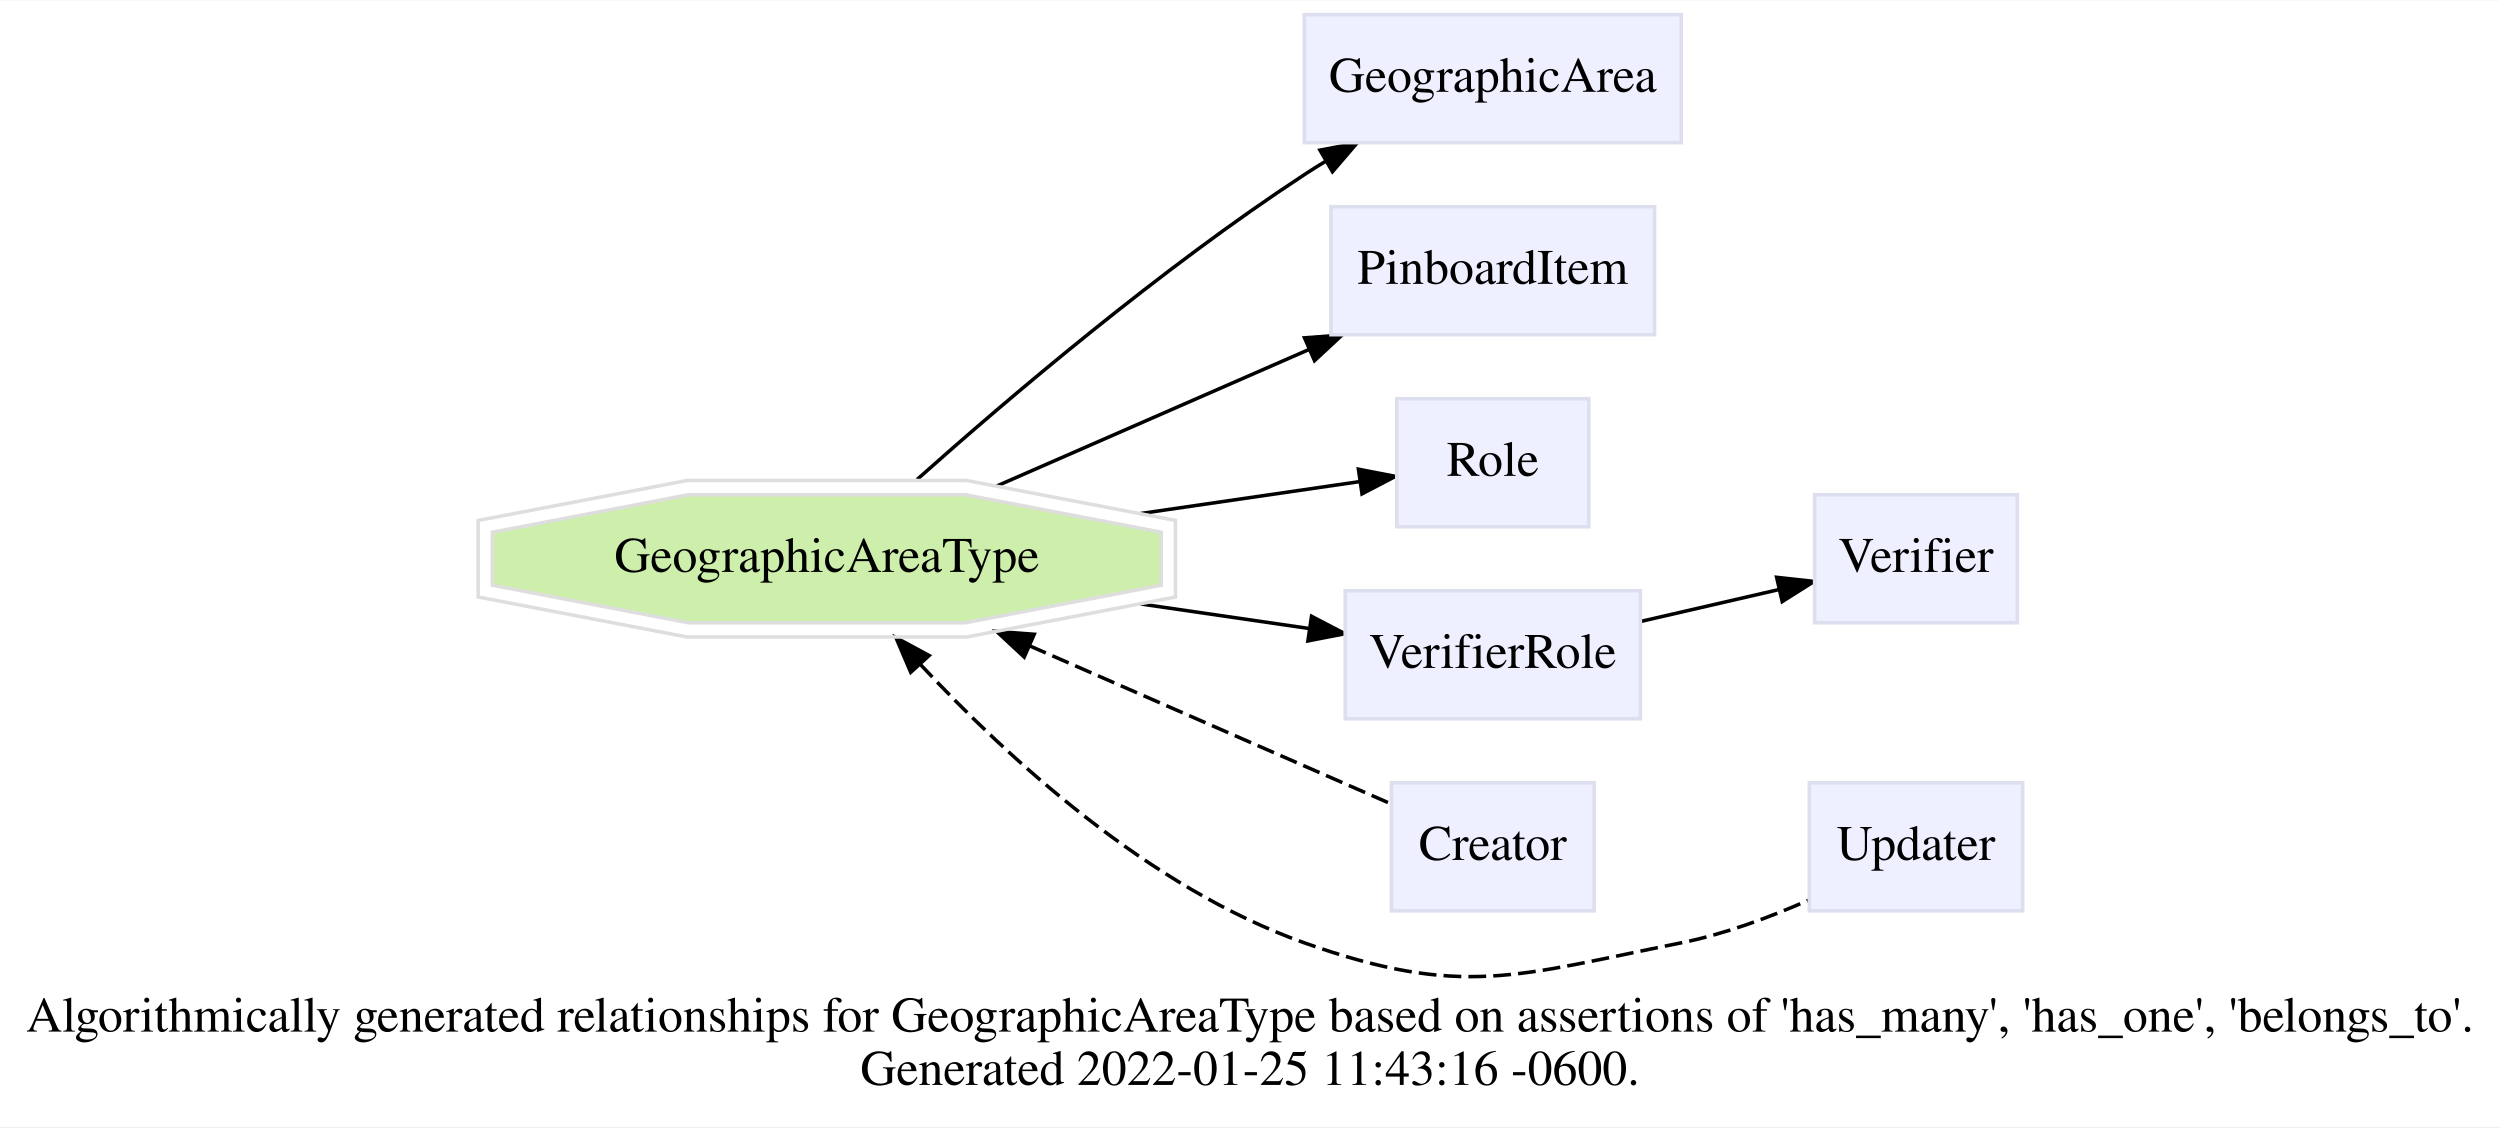
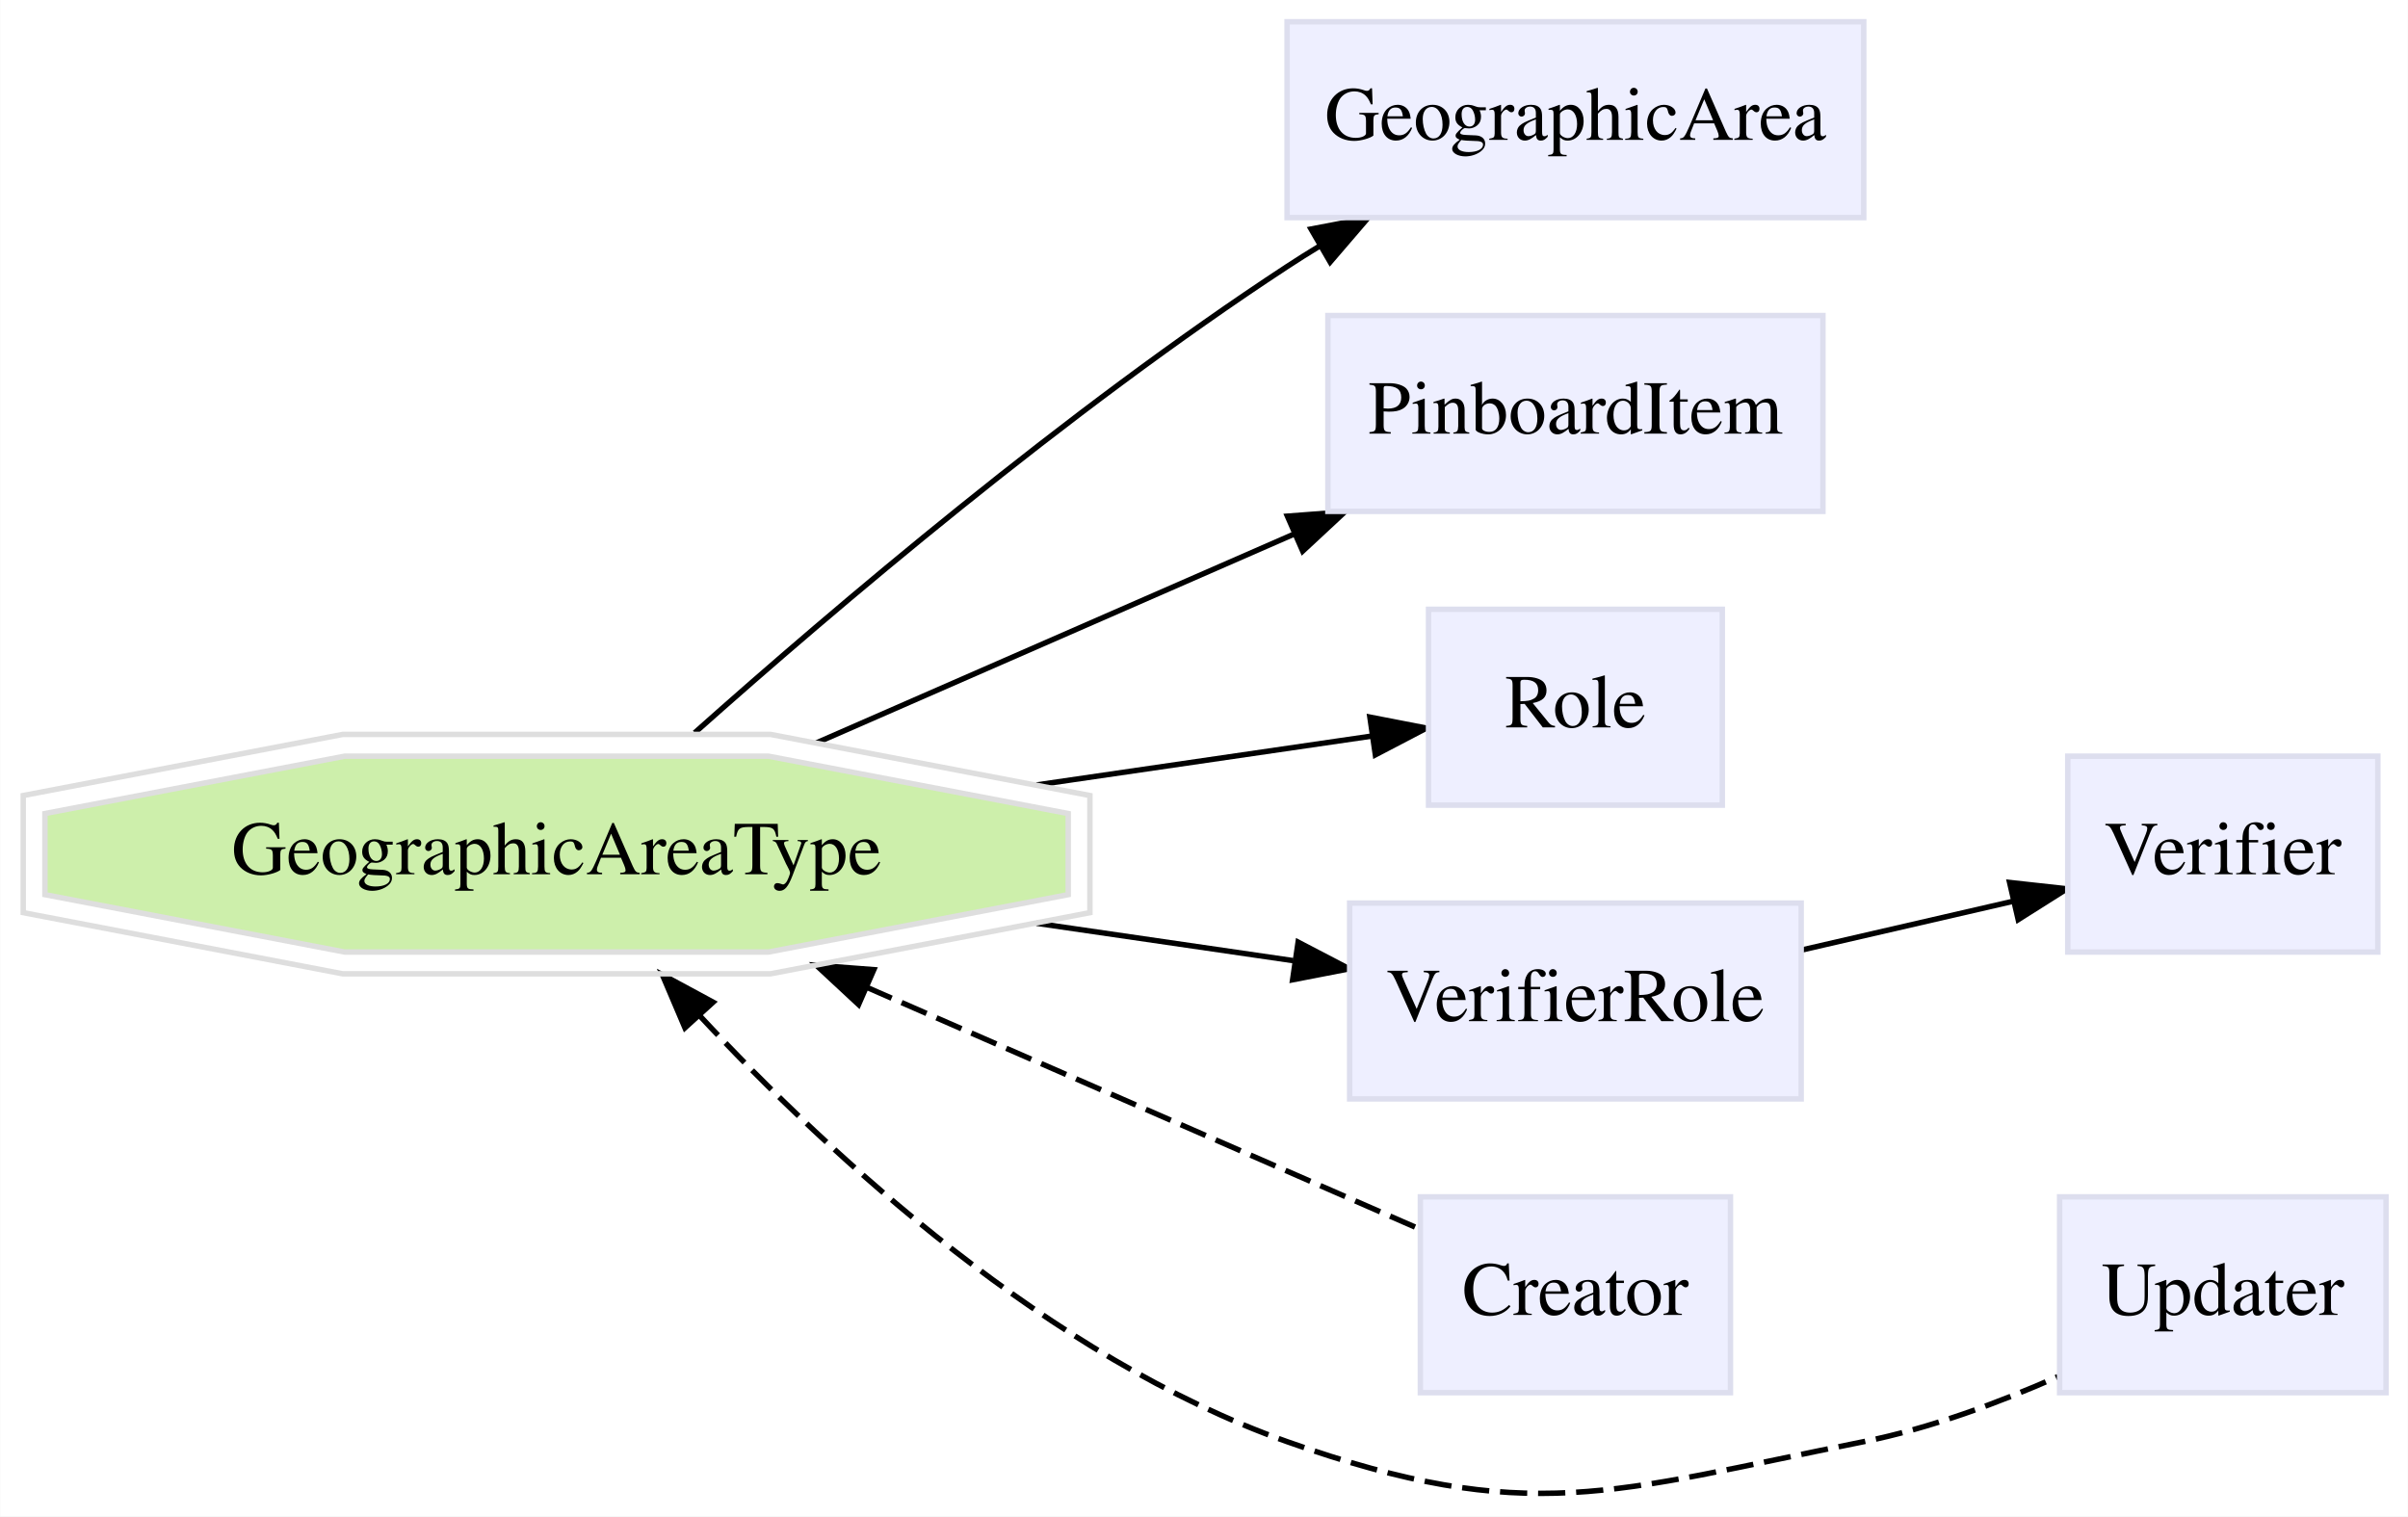
- <svg xmlns="http://www.w3.org/2000/svg" xmlns:xlink="http://www.w3.org/1999/xlink" width="703pt" height="317pt" viewBox="0.00 0.00 703.00 316.76">
-   <g id="graph0" class="graph" transform="scale(1 1) rotate(0) translate(4 312.76)">
-     <polygon fill="white" stroke="transparent" points="-4,4 -4,-312.76 699,-312.76 699,4 -4,4" />
-     <text text-anchor="middle" x="347.5" y="-22.8" font-family="Times,serif" font-size="14.00">Algorithmically generated relationships for GeographicAreaType based on assertions of 'has_many', 'has_one', 'belongs_to'. </text>
-     <text text-anchor="middle" x="347.5" y="-7.8" font-family="Times,serif" font-size="14.00">Generated 2022-01-25 11:43:16 -0600.</text>
+ <svg xmlns="http://www.w3.org/2000/svg" xmlns:xlink="http://www.w3.org/1999/xlink" width="443pt" height="279pt" viewBox="0.00 0.00 442.54 278.76">
+   <g id="graph0" class="graph" transform="scale(1 1) rotate(0) translate(4 274.76)">
+     <polygon fill="white" stroke="transparent" points="-4,4 -4,-274.76 438.54,-274.76 438.54,4 -4,4" />
    <g id="edge1" class="edge">
-       <path fill="none" stroke="black" d="M253.89,-178.06C279.76,-201.1 322.41,-237.32 362.77,-263.76 364.67,-265.01 366.63,-266.24 368.64,-267.46" />
-       <polygon fill="black" stroke="black" points="367.18,-270.66 377.59,-272.64 370.69,-264.6 367.18,-270.66" />
+       <path fill="none" stroke="black" d="M123.65,-140.06C149.53,-163.1 192.18,-199.32 232.54,-225.76 234.44,-227.01 236.4,-228.24 238.41,-229.46" />
+       <polygon fill="black" stroke="black" points="236.95,-232.66 247.36,-234.64 240.46,-226.6 236.95,-232.66" />
    </g>
    <g id="edge2" class="edge">
-       <path fill="none" stroke="black" d="M276.25,-176.2C303,-187.9 336.59,-202.58 363.99,-214.56" />
-       <polygon fill="black" stroke="black" points="362.83,-217.88 373.4,-218.68 365.64,-211.46 362.83,-217.88" />
+       <path fill="none" stroke="black" d="M146.02,-138.2C172.77,-149.9 206.36,-164.58 233.76,-176.56" />
+       <polygon fill="black" stroke="black" points="232.6,-179.88 243.17,-180.68 235.41,-173.46 232.6,-179.88" />
    </g>
    <g id="edge3" class="edge">
-       <path fill="none" stroke="black" d="M316.71,-168.47C338.52,-171.65 360.73,-174.89 378.49,-177.48" />
-       <polygon fill="black" stroke="black" points="377.99,-180.94 388.39,-178.92 379,-174.01 377.99,-180.94" />
+       <path fill="none" stroke="black" d="M186.48,-130.47C208.29,-133.65 230.5,-136.89 248.26,-139.48" />
+       <polygon fill="black" stroke="black" points="247.76,-142.94 258.16,-140.92 248.77,-136.01 247.76,-142.94" />
    </g>
    <g id="edge4" class="edge">
-       <path fill="none" stroke="black" d="M316.71,-143.05C332.87,-140.7 349.25,-138.31 363.88,-136.18" />
-       <polygon fill="black" stroke="black" points="364.8,-139.58 374.19,-134.68 363.79,-132.66 364.8,-139.58" />
+       <path fill="none" stroke="black" d="M186.48,-105.05C202.64,-102.7 219.02,-100.31 233.65,-98.18" />
+       <polygon fill="black" stroke="black" points="234.57,-101.58 243.96,-96.68 233.56,-94.66 234.57,-101.58" />
    </g>
    <g id="edge6" class="edge">
-       <path fill="none" stroke="black" stroke-dasharray="5,2" d="M285.5,-131.28C319.08,-116.6 360.31,-98.57 387.04,-86.88" />
-       <polygon fill="black" stroke="black" points="284.01,-128.11 276.25,-135.32 286.82,-134.52 284.01,-128.11" />
+       <path fill="none" stroke="black" stroke-dasharray="5,2" d="M155.27,-93.28C188.85,-78.6 230.08,-60.57 256.81,-48.88" />
+       <polygon fill="black" stroke="black" points="153.78,-90.11 146.02,-97.32 156.58,-96.52 153.78,-90.11" />
    </g>
    <g id="edge7" class="edge">
-       <path fill="none" stroke="black" stroke-dasharray="5,2" d="M254.74,-126.12C279.26,-99.82 319.08,-63.24 362.77,-47.76 407.17,-32.03 422.57,-38.55 468.77,-47.76 480.87,-50.18 493.54,-54.89 504.45,-59.71" />
-       <polygon fill="black" stroke="black" points="252.1,-123.83 247.94,-133.58 257.27,-128.54 252.1,-123.83" />
+       <path fill="none" stroke="black" stroke-dasharray="5,2" d="M124.51,-88.12C149.02,-61.82 188.85,-25.24 232.54,-9.76 276.94,5.97 292.33,-0.55 338.54,-9.76 350.64,-12.18 363.31,-16.89 374.22,-21.71" />
+       <polygon fill="black" stroke="black" points="121.86,-85.83 117.71,-95.58 127.04,-90.54 121.86,-85.83" />
    </g>
    <g id="edge5" class="edge">
-       <path fill="none" stroke="black" d="M457.36,-138.13C469.94,-141.03 483.75,-144.22 496.12,-147.07" />
-       <polygon fill="black" stroke="black" points="495.59,-150.54 506.12,-149.38 497.16,-143.72 495.59,-150.54" />
+       <path fill="none" stroke="black" d="M327.13,-100.13C339.71,-103.03 353.51,-106.22 365.89,-109.07" />
+       <polygon fill="black" stroke="black" points="365.35,-112.54 375.89,-111.38 366.93,-105.72 365.35,-112.54" />
    </g>
    <g id="node1" class="node">
      <g id="a_node1">
        <a xlink:href="/develop/Data/models.html#geographic-area-type" xlink:title="GeographicAreaType" target="_top">
-           <polygon fill="#cdefab" stroke="#dedede" points="322.55,-148.31 322.55,-163.22 267.46,-173.76 189.54,-173.76 134.45,-163.22 134.45,-148.31 189.54,-137.76 267.46,-137.76 322.55,-148.31" />
-           <polygon fill="none" stroke="#dedede" points="326.54,-145 326.54,-166.53 267.83,-177.76 189.17,-177.76 130.46,-166.53 130.46,-145 189.17,-133.76 267.83,-133.76 326.54,-145" />
-           <text text-anchor="middle" x="228.5" y="-152.06" font-family="Times,serif" font-size="14.00">GeographicAreaType</text>
+           <polygon fill="#cdefab" stroke="#dedede" points="192.31,-110.31 192.31,-125.22 137.22,-135.76 59.31,-135.76 4.22,-125.22 4.22,-110.31 59.31,-99.76 137.22,-99.76 192.31,-110.31" />
+           <polygon fill="none" stroke="#dedede" points="196.3,-107 196.3,-128.53 137.6,-139.76 58.94,-139.76 0.23,-128.53 0.23,-107 58.94,-95.76 137.6,-95.76 196.3,-107" />
+           <text text-anchor="middle" x="98.27" y="-114.06" font-family="Times,serif" font-size="14.00">GeographicAreaType</text>
        </a>
      </g>
    </g>
    <g id="node2" class="node">
      <g id="a_node2">
        <a xlink:href="/develop/Data/models.html#geographic-area" xlink:title="GeographicArea" target="_top">
-           <polygon fill="#eeefff" stroke="#dddeee" points="468.77,-308.76 362.77,-308.76 362.77,-272.76 468.77,-272.76 468.77,-308.76" />
-           <text text-anchor="middle" x="415.77" y="-287.06" font-family="Times,serif" font-size="14.00">GeographicArea</text>
+           <polygon fill="#eeefff" stroke="#dddeee" points="338.54,-270.76 232.54,-270.76 232.54,-234.76 338.54,-234.76 338.54,-270.76" />
+           <text text-anchor="middle" x="285.54" y="-249.06" font-family="Times,serif" font-size="14.00">GeographicArea</text>
        </a>
      </g>
    </g>
    <g id="node3" class="node">
      <g id="a_node3">
        <a xlink:href="/develop/Data/models.html#pinboard-item" xlink:title="PinboardItem" target="_top">
-           <polygon fill="#eeefff" stroke="#dddeee" points="461.27,-254.76 370.27,-254.76 370.27,-218.76 461.27,-218.76 461.27,-254.76" />
-           <text text-anchor="middle" x="415.77" y="-233.06" font-family="Times,serif" font-size="14.00">PinboardItem</text>
+           <polygon fill="#eeefff" stroke="#dddeee" points="331.04,-216.76 240.04,-216.76 240.04,-180.76 331.04,-180.76 331.04,-216.76" />
+           <text text-anchor="middle" x="285.54" y="-195.06" font-family="Times,serif" font-size="14.00">PinboardItem</text>
        </a>
      </g>
    </g>
    <g id="node4" class="node">
      <g id="a_node4">
        <a xlink:href="/develop/Data/models.html#role" xlink:title="Role" target="_top">
-           <polygon fill="#eeefff" stroke="#dddeee" points="442.77,-200.76 388.77,-200.76 388.77,-164.76 442.77,-164.76 442.77,-200.76" />
-           <text text-anchor="middle" x="415.77" y="-179.06" font-family="Times,serif" font-size="14.00">Role</text>
+           <polygon fill="#eeefff" stroke="#dddeee" points="312.54,-162.76 258.54,-162.76 258.54,-126.76 312.54,-126.76 312.54,-162.76" />
+           <text text-anchor="middle" x="285.54" y="-141.06" font-family="Times,serif" font-size="14.00">Role</text>
        </a>
      </g>
    </g>
    <g id="node5" class="node">
      <g id="a_node5">
        <a xlink:href="/develop/Data/models.html#verifier-role" xlink:title="VerifierRole" target="_top">
-           <polygon fill="#eeefff" stroke="#dddeee" points="457.27,-146.76 374.27,-146.76 374.27,-110.76 457.27,-110.76 457.27,-146.76" />
-           <text text-anchor="middle" x="415.77" y="-125.06" font-family="Times,serif" font-size="14.00">VerifierRole</text>
+           <polygon fill="#eeefff" stroke="#dddeee" points="327.04,-108.76 244.04,-108.76 244.04,-72.76 327.04,-72.76 327.04,-108.76" />
+           <text text-anchor="middle" x="285.54" y="-87.06" font-family="Times,serif" font-size="14.00">VerifierRole</text>
        </a>
      </g>
    </g>
    <g id="node6" class="node">
      <g id="a_node6">
        <a xlink:href="/develop/Data/models.html#verifier" xlink:title="Verifier" target="_top">
-           <polygon fill="#eeefff" stroke="#dddeee" points="563.27,-173.76 506.27,-173.76 506.27,-137.76 563.27,-137.76 563.27,-173.76" />
-           <text text-anchor="middle" x="534.77" y="-152.06" font-family="Times,serif" font-size="14.00">Verifier</text>
+           <polygon fill="#eeefff" stroke="#dddeee" points="433.04,-135.76 376.04,-135.76 376.04,-99.76 433.04,-99.76 433.04,-135.76" />
+           <text text-anchor="middle" x="404.54" y="-114.06" font-family="Times,serif" font-size="14.00">Verifier</text>
        </a>
      </g>
    </g>
    <g id="node7" class="node">
      <g id="a_node7">
        <a xlink:href="/develop/Data/models.html#creator" xlink:title="Creator" target="_top">
-           <polygon fill="#eeefff" stroke="#dddeee" points="444.27,-92.76 387.27,-92.76 387.27,-56.76 444.27,-56.76 444.27,-92.76" />
-           <text text-anchor="middle" x="415.77" y="-71.06" font-family="Times,serif" font-size="14.00">Creator</text>
+           <polygon fill="#eeefff" stroke="#dddeee" points="314.04,-54.76 257.04,-54.76 257.04,-18.76 314.04,-18.76 314.04,-54.76" />
+           <text text-anchor="middle" x="285.54" y="-33.06" font-family="Times,serif" font-size="14.00">Creator</text>
        </a>
      </g>
    </g>
    <g id="node8" class="node">
      <g id="a_node8">
        <a xlink:href="/develop/Data/models.html#updater" xlink:title="Updater" target="_top">
-           <polygon fill="#eeefff" stroke="#dddeee" points="564.77,-92.76 504.77,-92.76 504.77,-56.76 564.77,-56.76 564.77,-92.76" />
-           <text text-anchor="middle" x="534.77" y="-71.06" font-family="Times,serif" font-size="14.00">Updater</text>
+           <polygon fill="#eeefff" stroke="#dddeee" points="434.54,-54.76 374.54,-54.76 374.54,-18.76 434.54,-18.76 434.54,-54.76" />
+           <text text-anchor="middle" x="404.54" y="-33.06" font-family="Times,serif" font-size="14.00">Updater</text>
        </a>
      </g>
    </g>
  </g>
</svg>
